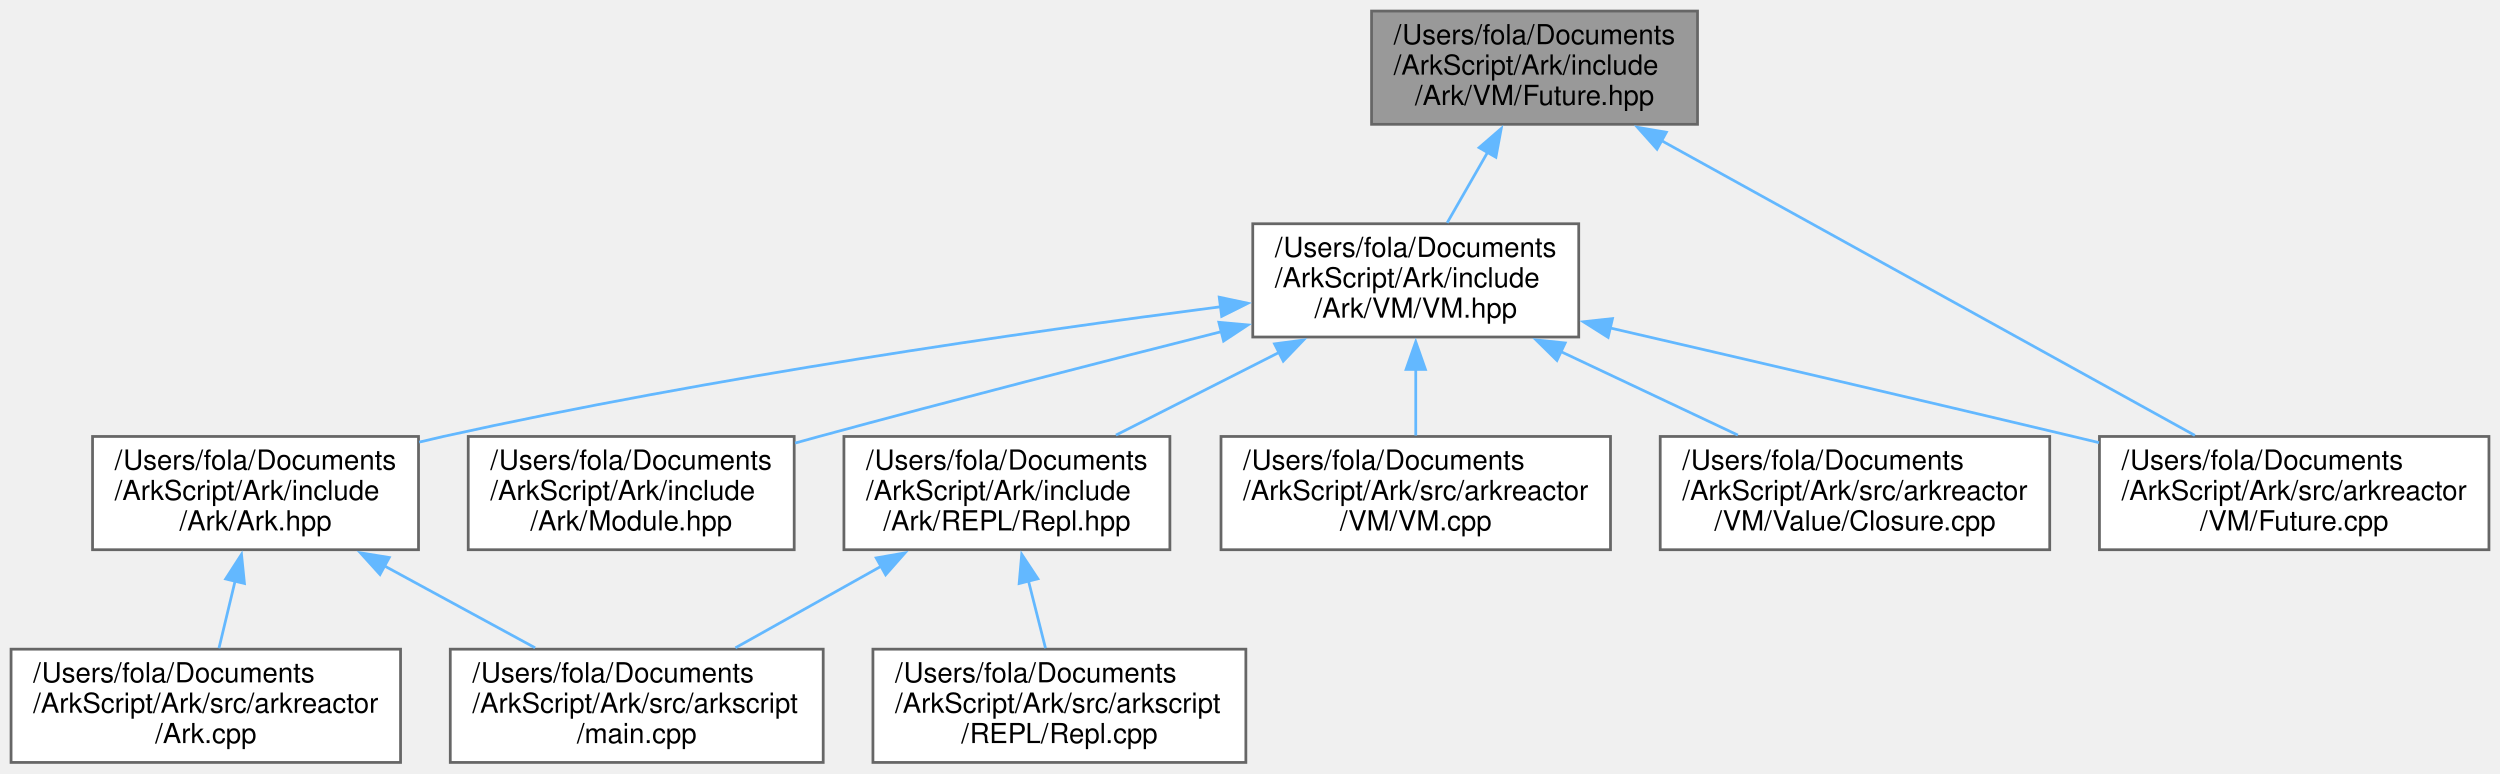
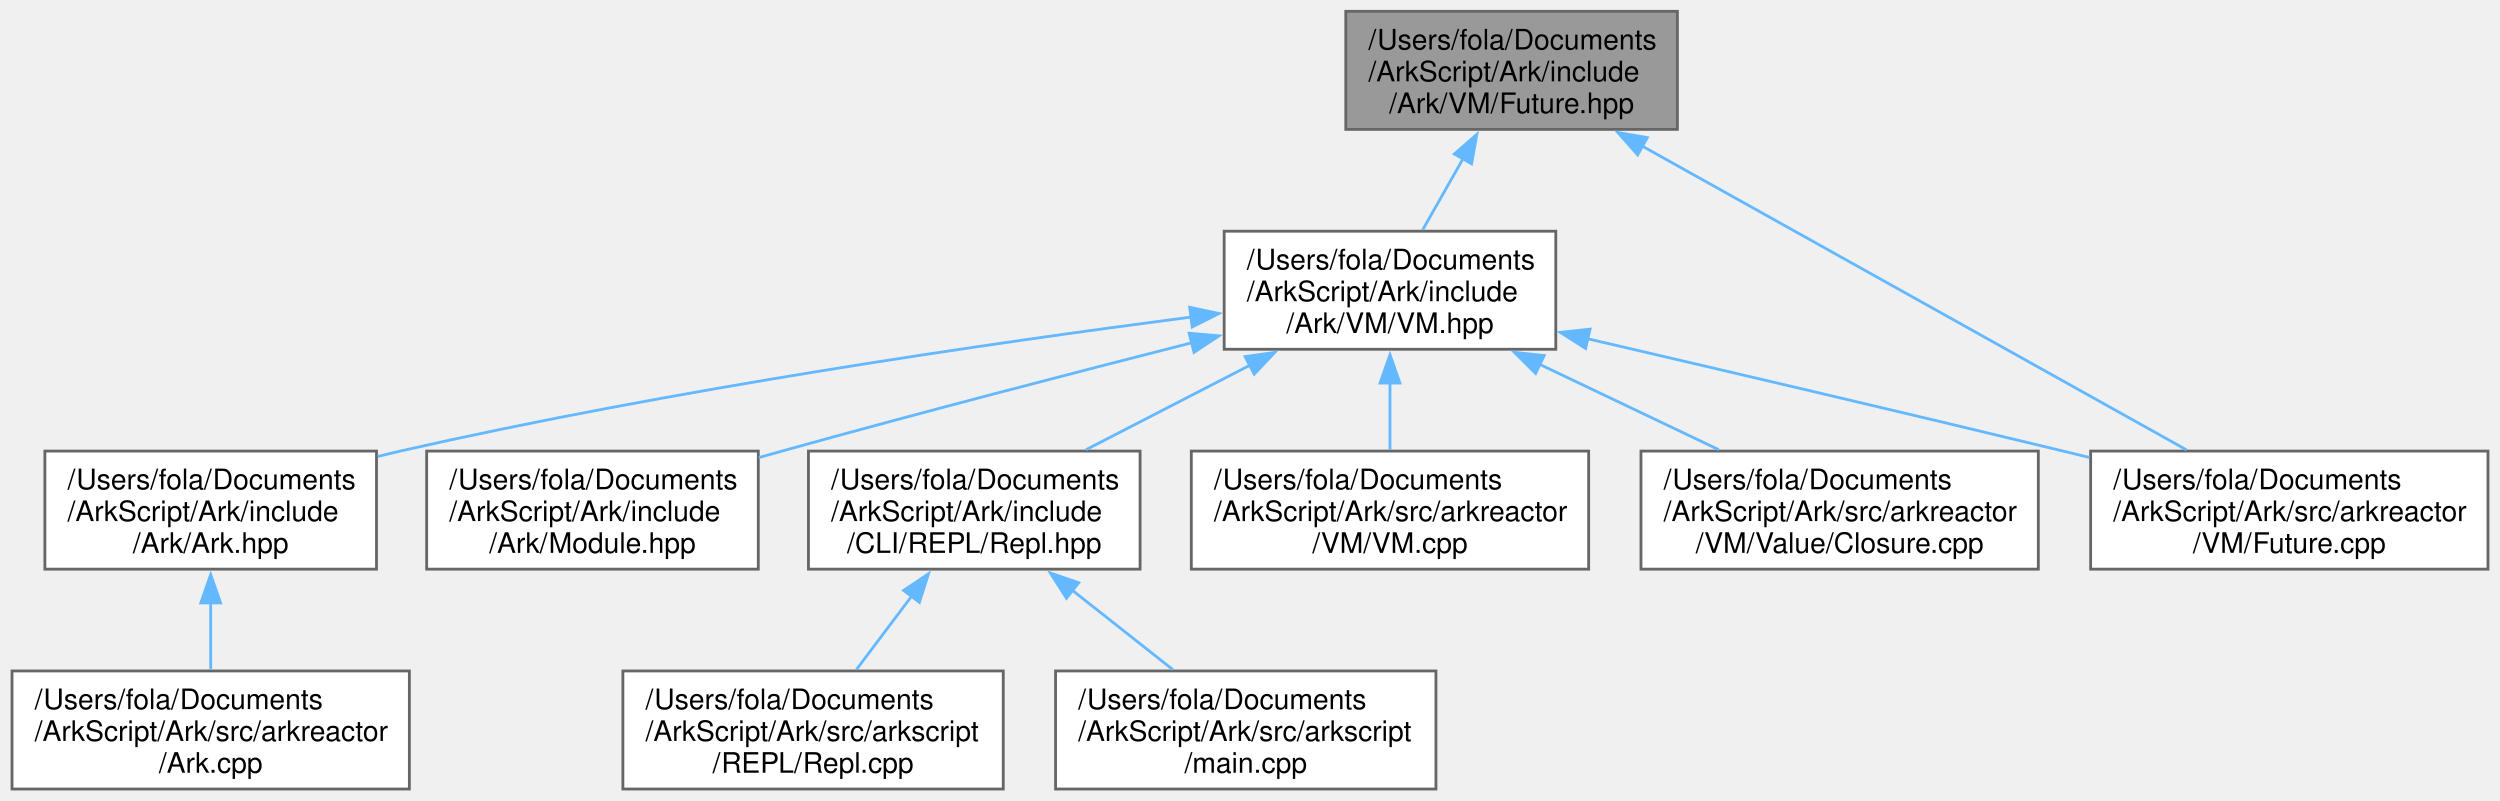
- <svg xmlns="http://www.w3.org/2000/svg" xmlns:xlink="http://www.w3.org/1999/xlink" width="905pt" height="280pt" viewBox="0.00 0.00 905.00 280.00">
-   <g id="graph0" class="graph" transform="scale(1 1) rotate(0) translate(4 276)">
+ <svg xmlns="http://www.w3.org/2000/svg" xmlns:xlink="http://www.w3.org/1999/xlink" width="884pt" height="283pt" viewBox="0.00 0.00 883.50 283.00">
+   <g id="graph0" class="graph" transform="scale(1 1) rotate(0) translate(4 279)">
    <g id="node1" class="node">
      <g id="a_node1">
        <a xlink:title=" ">
-           <polygon fill="#999999" stroke="#666666" points="610.5,-272 492.5,-272 492.5,-231 610.5,-231 610.5,-272" />
-           <text text-anchor="start" x="500.5" y="-260" font-family="Helvetica,sans-Serif" font-size="10.00">/Users/fola/Documents</text>
-           <text text-anchor="start" x="500.5" y="-249" font-family="Helvetica,sans-Serif" font-size="10.00">/ArkScript/Ark/include</text>
-           <text text-anchor="middle" x="551.5" y="-238" font-family="Helvetica,sans-Serif" font-size="10.00">/Ark/VM/Future.hpp</text>
+           <polygon fill="#999999" stroke="#666666" points="588.88,-275 471.62,-275 471.62,-233.25 588.88,-233.25 588.88,-275" />
+           <text text-anchor="start" x="479.62" y="-261.5" font-family="Helvetica,sans-Serif" font-size="10.00">/Users/fola/Documents</text>
+           <text text-anchor="start" x="479.62" y="-250.25" font-family="Helvetica,sans-Serif" font-size="10.00">/ArkScript/Ark/include</text>
+           <text text-anchor="middle" x="530.25" y="-239" font-family="Helvetica,sans-Serif" font-size="10.00">/Ark/VM/Future.hpp</text>
        </a>
      </g>
    </g>
    <g id="node2" class="node">
      <g id="a_node2">
        <a xlink:href="../../d1/d91/VM_8hpp.html" target="_top" xlink:title="The ArkScript virtual machine.">
-           <polygon fill="white" stroke="#666666" points="567.5,-195 449.5,-195 449.5,-154 567.5,-154 567.5,-195" />
-           <text text-anchor="start" x="457.5" y="-183" font-family="Helvetica,sans-Serif" font-size="10.00">/Users/fola/Documents</text>
-           <text text-anchor="start" x="457.5" y="-172" font-family="Helvetica,sans-Serif" font-size="10.00">/ArkScript/Ark/include</text>
-           <text text-anchor="middle" x="508.5" y="-161" font-family="Helvetica,sans-Serif" font-size="10.00">/Ark/VM/VM.hpp</text>
+           <polygon fill="white" stroke="#666666" points="545.88,-197.25 428.62,-197.25 428.62,-155.5 545.88,-155.5 545.88,-197.25" />
+           <text text-anchor="start" x="436.62" y="-183.75" font-family="Helvetica,sans-Serif" font-size="10.00">/Users/fola/Documents</text>
+           <text text-anchor="start" x="436.62" y="-172.5" font-family="Helvetica,sans-Serif" font-size="10.00">/ArkScript/Ark/include</text>
+           <text text-anchor="middle" x="487.25" y="-161.25" font-family="Helvetica,sans-Serif" font-size="10.00">/Ark/VM/VM.hpp</text>
        </a>
      </g>
    </g>
    <g id="edge1" class="edge">
-       <path fill="none" stroke="#63b8ff" d="M534.62,-221.06C529.67,-212.43 524.39,-203.21 519.87,-195.33" />
-       <polygon fill="#63b8ff" stroke="#63b8ff" points="531.44,-222.55 539.45,-229.48 537.51,-219.07 531.44,-222.55" />
+       <path fill="none" stroke="#63b8ff" d="M513.09,-222.9C508.29,-214.45 503.19,-205.46 498.81,-197.73" />
+       <polygon fill="#63b8ff" stroke="#63b8ff" points="510,-224.54 517.98,-231.51 516.09,-221.08 510,-224.54" />
    </g>
    <g id="node9" class="node">
      <g id="a_node9">
        <a xlink:href="../../d4/dc9/Future_8cpp.html" target="_top" xlink:title=" ">
-           <polygon fill="white" stroke="#666666" points="897,-118 756,-118 756,-77 897,-77 897,-118" />
-           <text text-anchor="start" x="764" y="-106" font-family="Helvetica,sans-Serif" font-size="10.00">/Users/fola/Documents</text>
-           <text text-anchor="start" x="764" y="-95" font-family="Helvetica,sans-Serif" font-size="10.00">/ArkScript/Ark/src/arkreactor</text>
-           <text text-anchor="middle" x="826.5" y="-84" font-family="Helvetica,sans-Serif" font-size="10.00">/VM/Future.cpp</text>
+           <polygon fill="white" stroke="#666666" points="875.5,-119.5 735,-119.5 735,-77.75 875.5,-77.75 875.5,-119.5" />
+           <text text-anchor="start" x="743" y="-106" font-family="Helvetica,sans-Serif" font-size="10.00">/Users/fola/Documents</text>
+           <text text-anchor="start" x="743" y="-94.75" font-family="Helvetica,sans-Serif" font-size="10.00">/ArkScript/Ark/src/arkreactor</text>
+           <text text-anchor="middle" x="805.25" y="-83.5" font-family="Helvetica,sans-Serif" font-size="10.00">/VM/Future.cpp</text>
        </a>
      </g>
    </g>
-     <g id="edge12" class="edge">
-       <path fill="none" stroke="#63b8ff" d="M597.5,-225.07C651.82,-195.05 741.02,-145.75 790.54,-118.38" />
-       <polygon fill="#63b8ff" stroke="#63b8ff" points="595.84,-222 588.78,-229.9 599.22,-228.12 595.84,-222" />
+     <g id="edge11" class="edge">
+       <path fill="none" stroke="#63b8ff" d="M576.52,-227.3C630.73,-197.04 719.43,-147.53 768.94,-119.9" />
+       <polygon fill="#63b8ff" stroke="#63b8ff" points="574.83,-224.23 567.81,-232.16 578.24,-230.34 574.83,-224.23" />
    </g>
    <g id="node3" class="node">
      <g id="a_node3">
        <a xlink:href="../../d3/d7e/Ark_8hpp.html" target="_top" xlink:title="Includes the needed files to start using ArkScript.">
-           <polygon fill="white" stroke="#666666" points="147.5,-118 29.5,-118 29.5,-77 147.5,-77 147.5,-118" />
-           <text text-anchor="start" x="37.5" y="-106" font-family="Helvetica,sans-Serif" font-size="10.00">/Users/fola/Documents</text>
-           <text text-anchor="start" x="37.5" y="-95" font-family="Helvetica,sans-Serif" font-size="10.00">/ArkScript/Ark/include</text>
-           <text text-anchor="middle" x="88.5" y="-84" font-family="Helvetica,sans-Serif" font-size="10.00">/Ark/Ark.hpp</text>
+           <polygon fill="white" stroke="#666666" points="128.88,-119.5 11.62,-119.5 11.62,-77.75 128.88,-77.75 128.88,-119.5" />
+           <text text-anchor="start" x="19.62" y="-106" font-family="Helvetica,sans-Serif" font-size="10.00">/Users/fola/Documents</text>
+           <text text-anchor="start" x="19.62" y="-94.75" font-family="Helvetica,sans-Serif" font-size="10.00">/ArkScript/Ark/include</text>
+           <text text-anchor="middle" x="70.25" y="-83.5" font-family="Helvetica,sans-Serif" font-size="10.00">/Ark/Ark.hpp</text>
        </a>
      </g>
    </g>
    <g id="edge2" class="edge">
-       <path fill="none" stroke="#63b8ff" d="M438.14,-165C366.74,-155.76 253.26,-139.42 156.5,-118 153.62,-117.36 150.69,-116.67 147.73,-115.95" />
-       <polygon fill="#63b8ff" stroke="#63b8ff" points="437.36,-168.42 447.73,-166.22 438.25,-161.48 437.36,-168.42" />
+       <path fill="none" stroke="#63b8ff" d="M417.25,-166.93C346.23,-157.72 233.37,-141.33 137.25,-119.5 134.65,-118.91 132,-118.27 129.33,-117.6" />
+       <polygon fill="#63b8ff" stroke="#63b8ff" points="416.42,-170.35 426.78,-168.15 417.31,-163.4 416.42,-170.35" />
+     </g>
+     <g id="node5" class="node">
+       <g id="a_node5">
+         <a xlink:href="../../d5/d44/Module_8hpp.html" target="_top" xlink:title=" ">
+           <polygon fill="white" stroke="#666666" points="263.88,-119.5 146.62,-119.5 146.62,-77.75 263.88,-77.75 263.88,-119.5" />
+           <text text-anchor="start" x="154.62" y="-106" font-family="Helvetica,sans-Serif" font-size="10.00">/Users/fola/Documents</text>
+           <text text-anchor="start" x="154.62" y="-94.75" font-family="Helvetica,sans-Serif" font-size="10.00">/ArkScript/Ark/include</text>
+           <text text-anchor="middle" x="205.25" y="-83.5" font-family="Helvetica,sans-Serif" font-size="10.00">/Ark/Module.hpp</text>
+         </a>
+       </g>
+     </g>
+     <g id="edge4" class="edge">
+       <path fill="none" stroke="#63b8ff" d="M417.27,-157.83C375.15,-147.11 320.51,-132.93 272.25,-119.5 269.56,-118.75 266.82,-117.98 264.04,-117.19" />
+       <polygon fill="#63b8ff" stroke="#63b8ff" points="416.23,-161.18 426.78,-160.25 417.95,-154.39 416.23,-161.18" />
    </g>
    <g id="node6" class="node">
      <g id="a_node6">
-         <a xlink:href="../../d5/d44/Module_8hpp.html" target="_top" xlink:title=" ">
-           <polygon fill="white" stroke="#666666" points="283.5,-118 165.5,-118 165.5,-77 283.5,-77 283.5,-118" />
-           <text text-anchor="start" x="173.5" y="-106" font-family="Helvetica,sans-Serif" font-size="10.00">/Users/fola/Documents</text>
-           <text text-anchor="start" x="173.5" y="-95" font-family="Helvetica,sans-Serif" font-size="10.00">/ArkScript/Ark/include</text>
-           <text text-anchor="middle" x="224.5" y="-84" font-family="Helvetica,sans-Serif" font-size="10.00">/Ark/Module.hpp</text>
+         <a xlink:href="../../d5/da5/Repl_8hpp.html" target="_top" xlink:title="ArkScript REPL - Read Eval Print Loop.">
+           <polygon fill="white" stroke="#666666" points="398.88,-119.5 281.62,-119.5 281.62,-77.75 398.88,-77.75 398.88,-119.5" />
+           <text text-anchor="start" x="289.62" y="-106" font-family="Helvetica,sans-Serif" font-size="10.00">/Users/fola/Documents</text>
+           <text text-anchor="start" x="289.62" y="-94.75" font-family="Helvetica,sans-Serif" font-size="10.00">/ArkScript/Ark/include</text>
+           <text text-anchor="middle" x="340.25" y="-83.5" font-family="Helvetica,sans-Serif" font-size="10.00">/CLI/REPL/Repl.hpp</text>
        </a>
      </g>
    </g>
    <g id="edge5" class="edge">
-       <path fill="none" stroke="#63b8ff" d="M438.23,-155.97C395.92,-145.28 341.03,-131.19 292.5,-118 289.66,-117.23 286.75,-116.43 283.81,-115.61" />
-       <polygon fill="#63b8ff" stroke="#63b8ff" points="437.23,-159.33 447.78,-158.38 438.94,-152.54 437.23,-159.33" />
+       <path fill="none" stroke="#63b8ff" d="M437.65,-149.82C418.79,-140.1 397.56,-129.16 379.75,-119.98" />
+       <polygon fill="#63b8ff" stroke="#63b8ff" points="436.02,-152.91 446.51,-154.38 439.23,-146.69 436.02,-152.91" />
+     </g>
+     <g id="edge8" class="edge">
+       <path fill="none" stroke="#63b8ff" d="M557.06,-159.23C604.53,-148.2 668.72,-133.16 725.25,-119.5 728.31,-118.76 731.44,-118 734.59,-117.23" />
+       <polygon fill="#63b8ff" stroke="#63b8ff" points="556.41,-155.79 547.46,-161.47 557.99,-162.61 556.41,-155.79" />
+     </g>
+     <g id="node10" class="node">
+       <g id="a_node10">
+         <a xlink:href="../../d2/d27/VM_8cpp.html" target="_top" xlink:title=" ">
+           <polygon fill="white" stroke="#666666" points="557.5,-119.5 417,-119.5 417,-77.75 557.5,-77.75 557.5,-119.5" />
+           <text text-anchor="start" x="425" y="-106" font-family="Helvetica,sans-Serif" font-size="10.00">/Users/fola/Documents</text>
+           <text text-anchor="start" x="425" y="-94.75" font-family="Helvetica,sans-Serif" font-size="10.00">/ArkScript/Ark/src/arkreactor</text>
+           <text text-anchor="middle" x="487.25" y="-83.5" font-family="Helvetica,sans-Serif" font-size="10.00">/VM/VM.cpp</text>
+         </a>
+       </g>
+     </g>
+     <g id="edge9" class="edge">
+       <path fill="none" stroke="#63b8ff" d="M487.25,-143.75C487.25,-135.71 487.25,-127.29 487.25,-119.98" />
+       <polygon fill="#63b8ff" stroke="#63b8ff" points="483.75,-143.56 487.25,-153.56 490.75,-143.56 483.75,-143.56" />
+     </g>
+     <g id="node11" class="node">
+       <g id="a_node11">
+         <a xlink:href="../../d1/db2/Closure_8cpp.html" target="_top" xlink:title=" ">
+           <polygon fill="white" stroke="#666666" points="716.5,-119.5 576,-119.5 576,-77.75 716.5,-77.75 716.5,-119.5" />
+           <text text-anchor="start" x="584" y="-106" font-family="Helvetica,sans-Serif" font-size="10.00">/Users/fola/Documents</text>
+           <text text-anchor="start" x="584" y="-94.75" font-family="Helvetica,sans-Serif" font-size="10.00">/ArkScript/Ark/src/arkreactor</text>
+           <text text-anchor="middle" x="646.25" y="-83.5" font-family="Helvetica,sans-Serif" font-size="10.00">/VM/Value/Closure.cpp</text>
+         </a>
+       </g>
+     </g>
+     <g id="edge10" class="edge">
+       <path fill="none" stroke="#63b8ff" d="M540.05,-150.22C560.66,-140.4 583.99,-129.29 603.52,-119.98" />
+       <polygon fill="#63b8ff" stroke="#63b8ff" points="538.75,-146.96 531.23,-154.42 541.76,-153.28 538.75,-146.96" />
+     </g>
+     <g id="node4" class="node">
+       <g id="a_node4">
+         <a xlink:href="../../dc/d32/Ark_8cpp.html" target="_top" xlink:title=" ">
+           <polygon fill="white" stroke="#666666" points="140.5,-41.75 0,-41.75 0,0 140.5,0 140.5,-41.75" />
+           <text text-anchor="start" x="8" y="-28.25" font-family="Helvetica,sans-Serif" font-size="10.00">/Users/fola/Documents</text>
+           <text text-anchor="start" x="8" y="-17" font-family="Helvetica,sans-Serif" font-size="10.00">/ArkScript/Ark/src/arkreactor</text>
+           <text text-anchor="middle" x="70.25" y="-5.75" font-family="Helvetica,sans-Serif" font-size="10.00">/Ark.cpp</text>
+         </a>
+       </g>
+     </g>
+     <g id="edge3" class="edge">
+       <path fill="none" stroke="#63b8ff" d="M70.25,-66C70.25,-57.96 70.25,-49.54 70.25,-42.23" />
+       <polygon fill="#63b8ff" stroke="#63b8ff" points="66.75,-65.81 70.25,-75.81 73.75,-65.81 66.75,-65.81" />
    </g>
    <g id="node7" class="node">
      <g id="a_node7">
-         <a xlink:href="../../d5/da5/Repl_8hpp.html" target="_top" xlink:title="ArkScript REPL - Read Eval Print Loop.">
-           <polygon fill="white" stroke="#666666" points="419.5,-118 301.5,-118 301.5,-77 419.5,-77 419.5,-118" />
-           <text text-anchor="start" x="309.5" y="-106" font-family="Helvetica,sans-Serif" font-size="10.00">/Users/fola/Documents</text>
-           <text text-anchor="start" x="309.5" y="-95" font-family="Helvetica,sans-Serif" font-size="10.00">/ArkScript/Ark/include</text>
-           <text text-anchor="middle" x="360.5" y="-84" font-family="Helvetica,sans-Serif" font-size="10.00">/Ark/REPL/Repl.hpp</text>
+         <a xlink:href="../../d7/d46/Repl_8cpp.html" target="_top" xlink:title=" ">
+           <polygon fill="white" stroke="#666666" points="350.5,-41.75 216,-41.75 216,0 350.5,0 350.5,-41.75" />
+           <text text-anchor="start" x="224" y="-28.25" font-family="Helvetica,sans-Serif" font-size="10.00">/Users/fola/Documents</text>
+           <text text-anchor="start" x="224" y="-17" font-family="Helvetica,sans-Serif" font-size="10.00">/ArkScript/Ark/src/arkscript</text>
+           <text text-anchor="middle" x="283.25" y="-5.75" font-family="Helvetica,sans-Serif" font-size="10.00">/REPL/Repl.cpp</text>
        </a>
      </g>
    </g>
    <g id="edge6" class="edge">
-       <path fill="none" stroke="#63b8ff" d="M459.13,-148.48C439.88,-138.73 418.13,-127.7 399.96,-118.49" />
-       <polygon fill="#63b8ff" stroke="#63b8ff" points="457.38,-151.52 467.88,-152.91 460.54,-145.27 457.38,-151.52" />
-     </g>
-     <g id="edge9" class="edge">
-       <path fill="none" stroke="#63b8ff" d="M578.78,-157.3C626.19,-146.33 690.14,-131.44 746.5,-118 749.56,-117.27 752.68,-116.52 755.84,-115.76" />
-       <polygon fill="#63b8ff" stroke="#63b8ff" points="578.14,-153.86 569.19,-159.52 579.72,-160.68 578.14,-153.86" />
-     </g>
-     <g id="node10" class="node">
-       <g id="a_node10">
-         <a xlink:href="../../d2/d27/VM_8cpp.html" target="_top" xlink:title=" ">
-           <polygon fill="white" stroke="#666666" points="579,-118 438,-118 438,-77 579,-77 579,-118" />
-           <text text-anchor="start" x="446" y="-106" font-family="Helvetica,sans-Serif" font-size="10.00">/Users/fola/Documents</text>
-           <text text-anchor="start" x="446" y="-95" font-family="Helvetica,sans-Serif" font-size="10.00">/ArkScript/Ark/src/arkreactor</text>
-           <text text-anchor="middle" x="508.5" y="-84" font-family="Helvetica,sans-Serif" font-size="10.00">/VM/VM.cpp</text>
-         </a>
-       </g>
-     </g>
-     <g id="edge10" class="edge">
-       <path fill="none" stroke="#63b8ff" d="M508.5,-142.36C508.5,-134.24 508.5,-125.7 508.5,-118.33" />
-       <polygon fill="#63b8ff" stroke="#63b8ff" points="505,-142.28 508.5,-152.28 512,-142.28 505,-142.28" />
-     </g>
-     <g id="node11" class="node">
-       <g id="a_node11">
-         <a xlink:href="../../d1/db2/Closure_8cpp.html" target="_top" xlink:title=" ">
-           <polygon fill="white" stroke="#666666" points="738,-118 597,-118 597,-77 738,-77 738,-118" />
-           <text text-anchor="start" x="605" y="-106" font-family="Helvetica,sans-Serif" font-size="10.00">/Users/fola/Documents</text>
-           <text text-anchor="start" x="605" y="-95" font-family="Helvetica,sans-Serif" font-size="10.00">/ArkScript/Ark/src/arkreactor</text>
-           <text text-anchor="middle" x="667.5" y="-84" font-family="Helvetica,sans-Serif" font-size="10.00">/VM/Value/Closure.cpp</text>
-         </a>
-       </g>
-     </g>
-     <g id="edge11" class="edge">
-       <path fill="none" stroke="#63b8ff" d="M560.97,-148.75C581.79,-138.93 605.41,-127.79 625.11,-118.49" />
-       <polygon fill="#63b8ff" stroke="#63b8ff" points="559.61,-145.52 552.06,-152.95 562.6,-151.85 559.61,-145.52" />
-     </g>
-     <g id="node4" class="node">
-       <g id="a_node4">
-         <a xlink:href="../../dc/d32/Ark_8cpp.html" target="_top" xlink:title=" ">
-           <polygon fill="white" stroke="#666666" points="141,-41 0,-41 0,0 141,0 141,-41" />
-           <text text-anchor="start" x="8" y="-29" font-family="Helvetica,sans-Serif" font-size="10.00">/Users/fola/Documents</text>
-           <text text-anchor="start" x="8" y="-18" font-family="Helvetica,sans-Serif" font-size="10.00">/ArkScript/Ark/src/arkreactor</text>
-           <text text-anchor="middle" x="70.5" y="-7" font-family="Helvetica,sans-Serif" font-size="10.00">/Ark.cpp</text>
-         </a>
-       </g>
-     </g>
-     <g id="edge3" class="edge">
-       <path fill="none" stroke="#63b8ff" d="M81.1,-65.65C79.12,-57.43 77.05,-48.78 75.26,-41.33" />
-       <polygon fill="#63b8ff" stroke="#63b8ff" points="77.68,-66.42 83.42,-75.32 84.49,-64.78 77.68,-66.42" />
-     </g>
-     <g id="node5" class="node">
-       <g id="a_node5">
-         <a xlink:href="../../df/d0a/main_8cpp.html" target="_top" xlink:title=" ">
-           <polygon fill="white" stroke="#666666" points="294,-41 159,-41 159,0 294,0 294,-41" />
-           <text text-anchor="start" x="167" y="-29" font-family="Helvetica,sans-Serif" font-size="10.00">/Users/fola/Documents</text>
-           <text text-anchor="start" x="167" y="-18" font-family="Helvetica,sans-Serif" font-size="10.00">/ArkScript/Ark/src/arkscript</text>
-           <text text-anchor="middle" x="226.5" y="-7" font-family="Helvetica,sans-Serif" font-size="10.00">/main.cpp</text>
-         </a>
-       </g>
-     </g>
-     <g id="edge4" class="edge">
-       <path fill="none" stroke="#63b8ff" d="M134.78,-71.35C152.67,-61.63 172.84,-50.66 189.71,-41.49" />
-       <polygon fill="#63b8ff" stroke="#63b8ff" points="133.56,-68.03 126.45,-75.88 136.91,-74.18 133.56,-68.03" />
-     </g>
-     <g id="edge8" class="edge">
-       <path fill="none" stroke="#63b8ff" d="M315.08,-71.08C297.83,-61.42 278.45,-50.58 262.22,-41.49" />
-       <polygon fill="#63b8ff" stroke="#63b8ff" points="313.19,-74.03 323.62,-75.86 316.6,-67.92 313.19,-74.03" />
+       <path fill="none" stroke="#63b8ff" d="M318.13,-68.23C311.59,-59.54 304.58,-50.22 298.57,-42.23" />
+       <polygon fill="#63b8ff" stroke="#63b8ff" points="315.26,-70.23 324.07,-76.12 320.85,-66.02 315.26,-70.23" />
    </g>
    <g id="node8" class="node">
      <g id="a_node8">
-         <a xlink:href="../../d7/d46/Repl_8cpp.html" target="_top" xlink:title=" ">
-           <polygon fill="white" stroke="#666666" points="447,-41 312,-41 312,0 447,0 447,-41" />
-           <text text-anchor="start" x="320" y="-29" font-family="Helvetica,sans-Serif" font-size="10.00">/Users/fola/Documents</text>
-           <text text-anchor="start" x="320" y="-18" font-family="Helvetica,sans-Serif" font-size="10.00">/ArkScript/Ark/src/arkscript</text>
-           <text text-anchor="middle" x="379.5" y="-7" font-family="Helvetica,sans-Serif" font-size="10.00">/REPL/Repl.cpp</text>
+         <a xlink:href="../../df/d0a/main_8cpp.html" target="_top" xlink:title=" ">
+           <polygon fill="white" stroke="#666666" points="503.5,-41.75 369,-41.75 369,0 503.5,0 503.5,-41.75" />
+           <text text-anchor="start" x="377" y="-28.25" font-family="Helvetica,sans-Serif" font-size="10.00">/Users/fola/Documents</text>
+           <text text-anchor="start" x="377" y="-17" font-family="Helvetica,sans-Serif" font-size="10.00">/ArkScript/Ark/src/arkscript</text>
+           <text text-anchor="middle" x="436.25" y="-5.75" font-family="Helvetica,sans-Serif" font-size="10.00">/main.cpp</text>
        </a>
      </g>
    </g>
    <g id="edge7" class="edge">
-       <path fill="none" stroke="#63b8ff" d="M368.32,-65.65C370.4,-57.43 372.59,-48.78 374.48,-41.33" />
-       <polygon fill="#63b8ff" stroke="#63b8ff" points="364.93,-64.77 365.86,-75.33 371.71,-66.49 364.93,-64.77" />
+       <path fill="none" stroke="#63b8ff" d="M374.71,-70.44C386.49,-61.14 399.47,-50.9 410.45,-42.23" />
+       <polygon fill="#63b8ff" stroke="#63b8ff" points="372.85,-67.45 367.16,-76.39 377.18,-72.94 372.85,-67.45" />
    </g>
  </g>
</svg>
